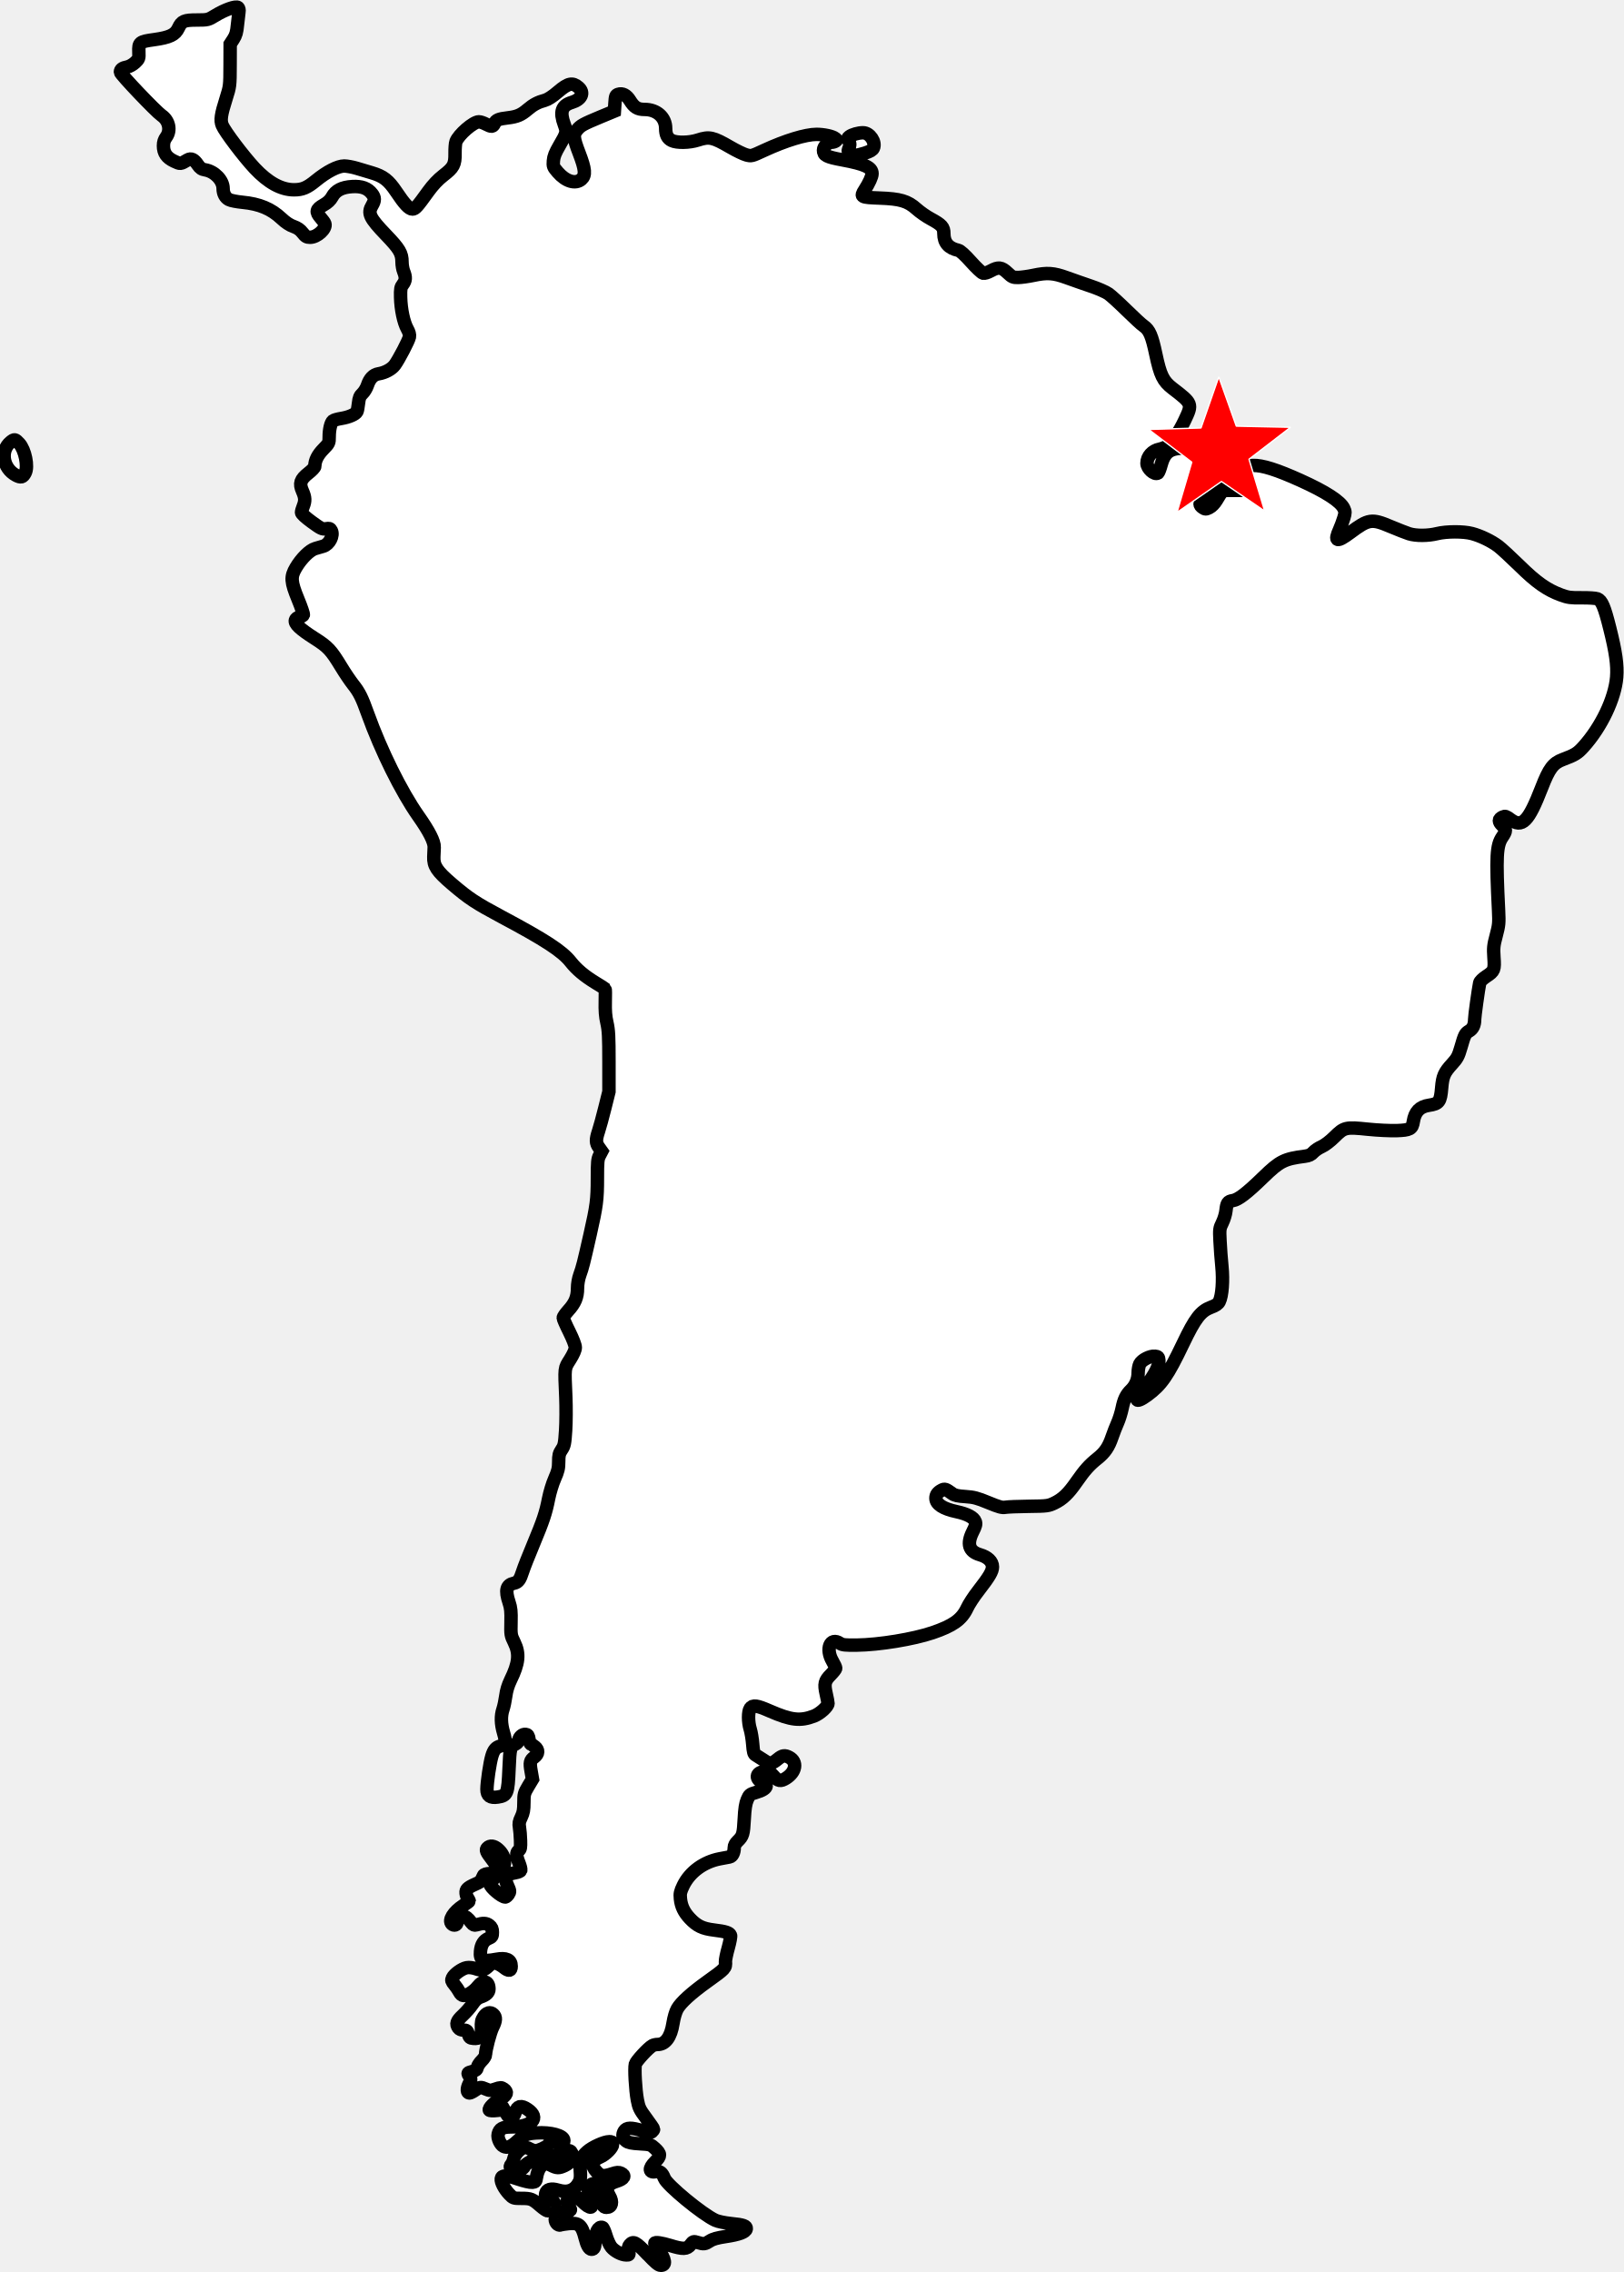
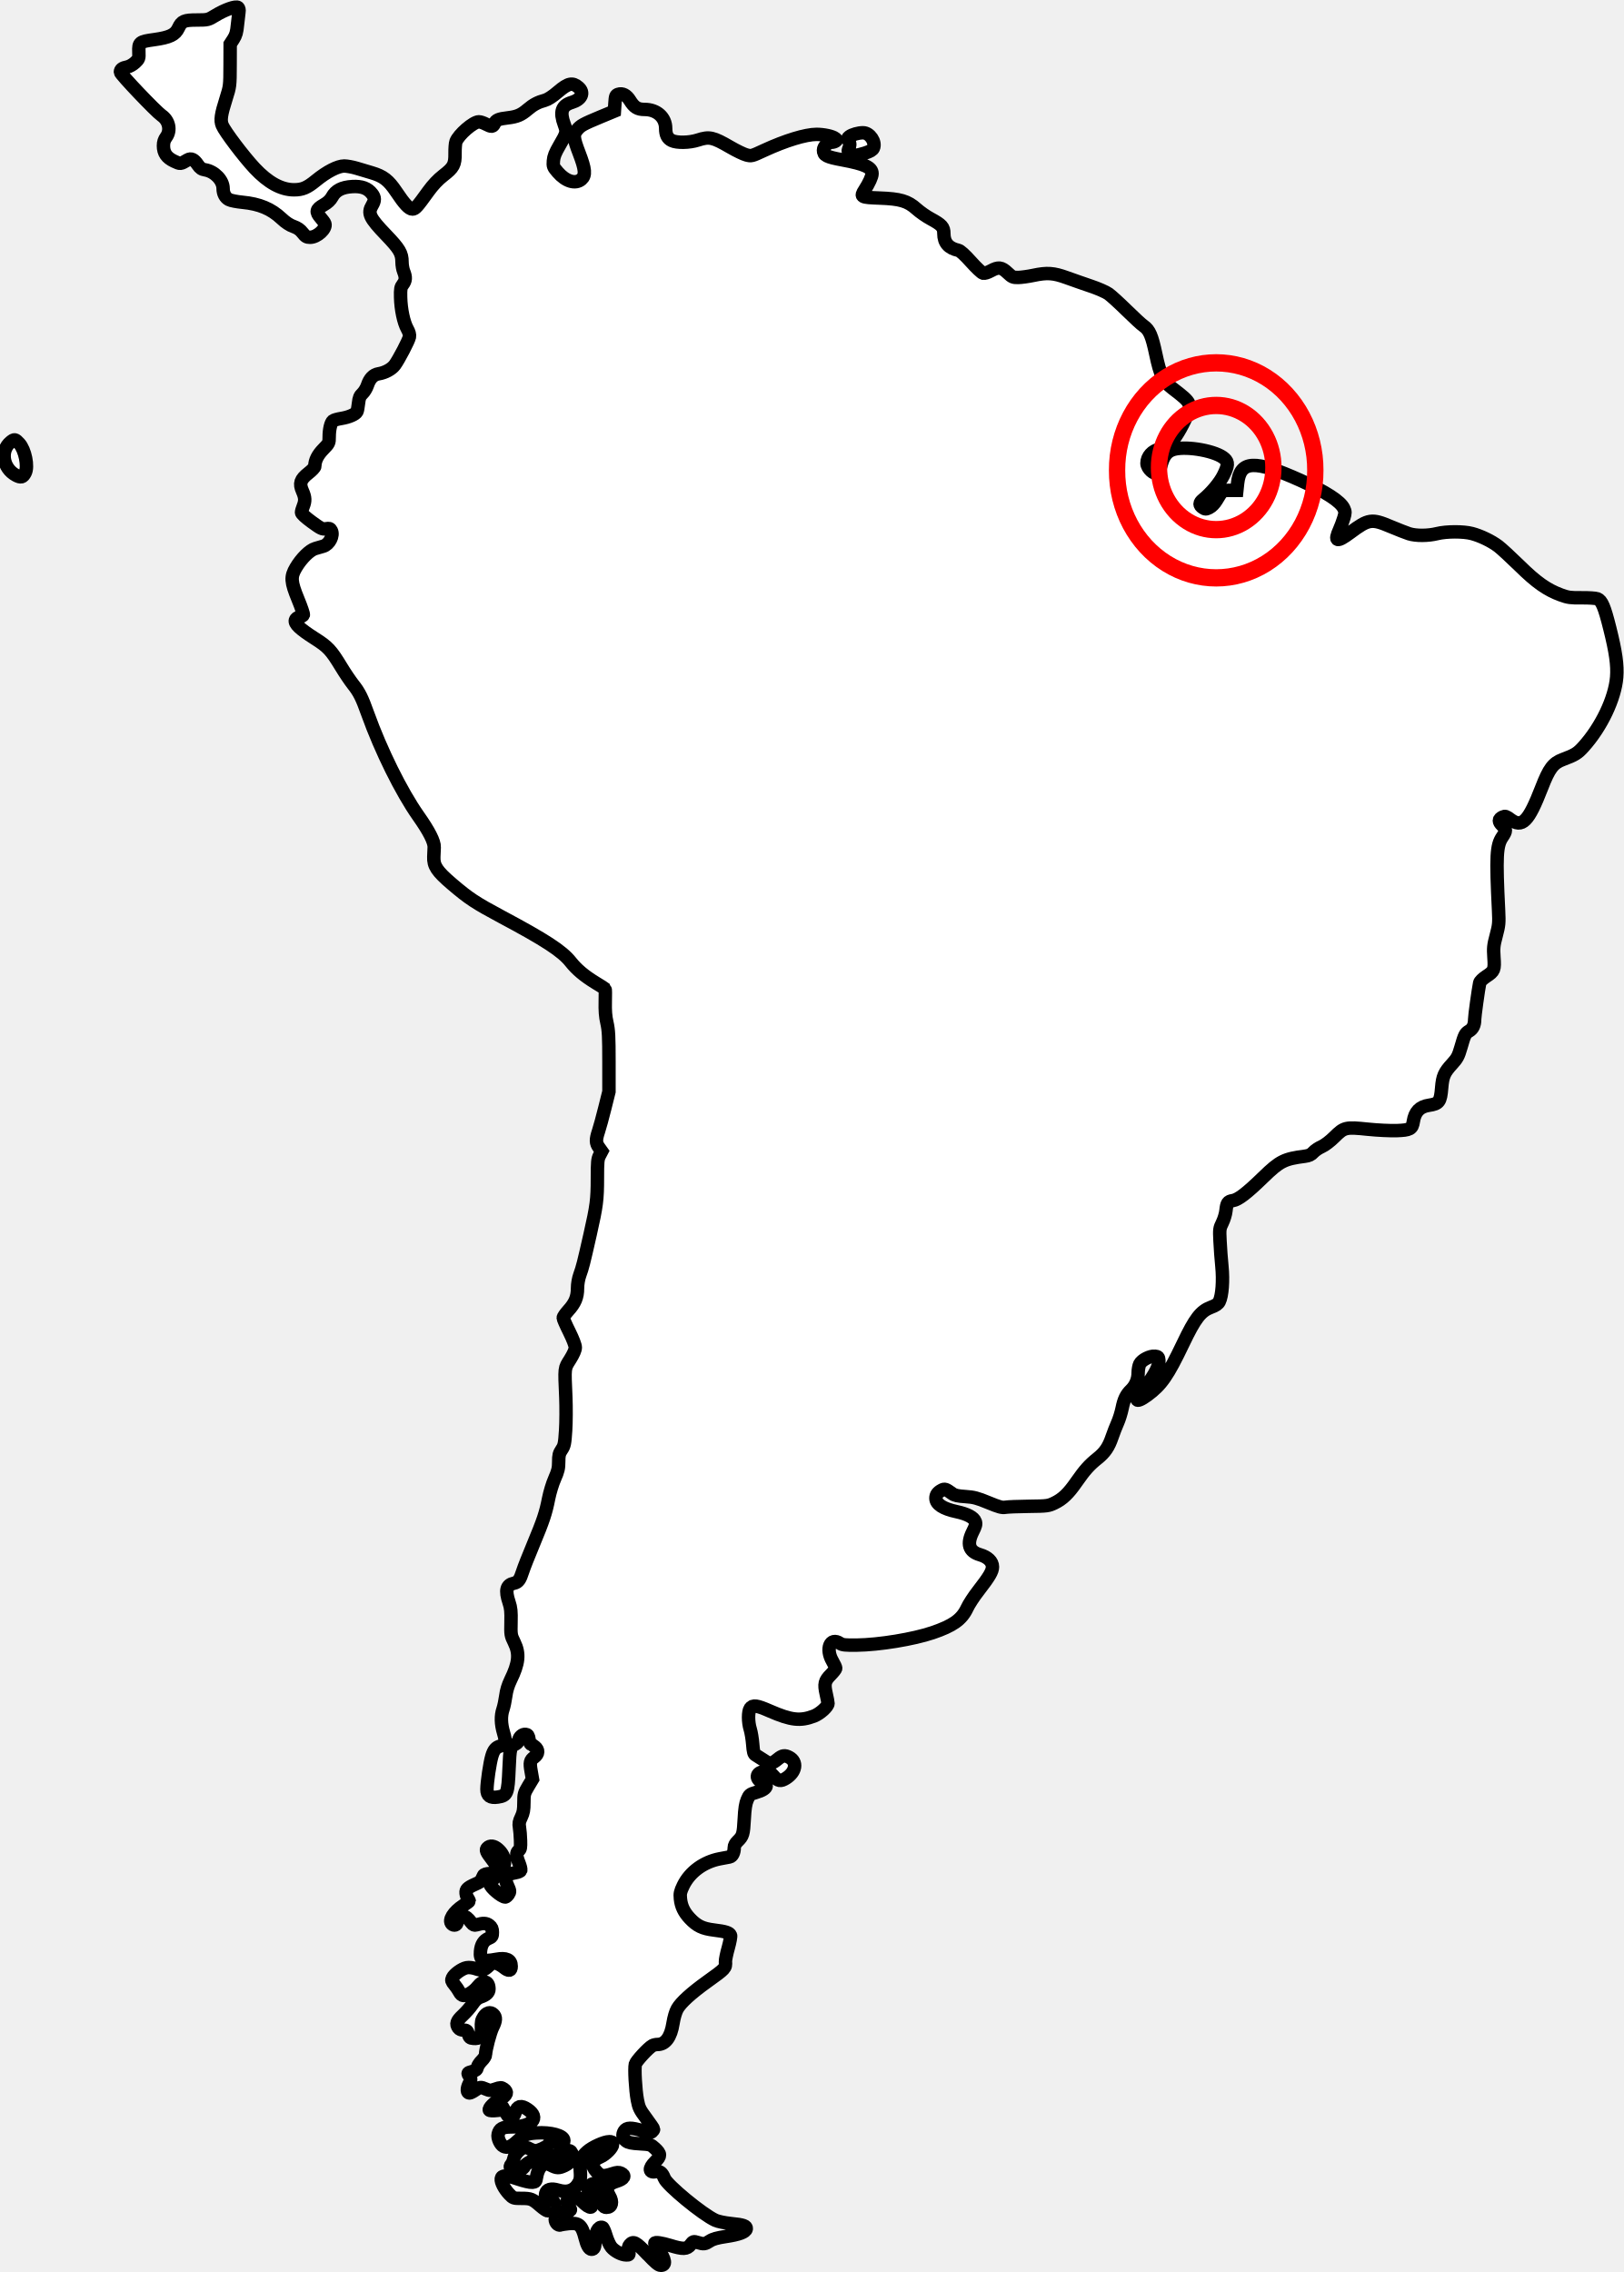
<svg xmlns="http://www.w3.org/2000/svg" width="24.164" height="33.817" id="svg2" version="1.1">
  <defs id="defs4" />
  <g id="layer1" transform="translate(-16.403,223.0671)">
    <path style="fill:#ffffff;fill-opacity:1;stroke:#000000;stroke-width:0.2;stroke-miterlimit:4;stroke-opacity:1;stroke-dasharray:none" d="m 26.034,-189.52 c -0.167,-0.176 -0.204,-0.195 -0.256,-0.136 -0.022,0.025 -0.026,0.048 -0.018,0.093 0.01,0.057 0.009,0.06 -0.035,0.059 -0.068,-4.6e-4 -0.173,-0.055 -0.223,-0.116 -0.024,-0.029 -0.059,-0.106 -0.078,-0.17 -0.019,-0.064 -0.043,-0.119 -0.054,-0.123 -0.059,-0.022 -0.11,0.076 -0.111,0.21 -1.47e-4,0.083 -0.014,0.115 -0.051,0.115 -0.035,0 -0.069,-0.059 -0.096,-0.169 -0.048,-0.191 -0.093,-0.23 -0.248,-0.213 -0.051,0.005 -0.104,0.014 -0.118,0.02 -0.034,0.013 -0.079,-0.035 -0.079,-0.085 0,-0.052 0.072,-0.11 0.138,-0.11 0.028,-1.5e-4 0.062,-0.007 0.075,-0.015 0.02,-0.013 0.019,-0.021 -0.004,-0.058 -0.032,-0.05 -0.036,-0.13 -0.008,-0.159 0.042,-0.043 0.099,-0.021 0.195,0.072 0.134,0.131 0.183,0.118 0.122,-0.031 -0.051,-0.124 -0.02,-0.23 0.066,-0.23 0.05,0 0.068,0.035 0.09,0.177 0.022,0.141 0.04,0.177 0.088,0.177 0.08,0 0.1,-0.078 0.044,-0.172 -0.063,-0.105 -0.029,-0.174 0.103,-0.215 0.118,-0.036 0.146,-0.086 0.069,-0.122 -0.033,-0.015 -0.059,-0.014 -0.129,0.009 -0.132,0.043 -0.171,0.037 -0.234,-0.032 -0.088,-0.096 -0.07,-0.165 0.057,-0.219 0.081,-0.035 0.183,-0.139 0.183,-0.188 0,-0.032 -0.009,-0.039 -0.049,-0.039 -0.075,0 -0.251,0.079 -0.329,0.148 -0.094,0.083 -0.115,0.141 -0.104,0.285 0.007,0.088 0.003,0.13 -0.016,0.167 -0.063,0.125 -0.169,0.166 -0.316,0.121 -0.102,-0.031 -0.167,-0.012 -0.183,0.051 -0.008,0.033 -0.002,0.051 0.026,0.074 0.02,0.017 0.047,0.031 0.058,0.031 0.011,0 0.03,0.012 0.042,0.026 0.018,0.022 0.013,0.034 -0.026,0.076 -0.026,0.028 -0.057,0.05 -0.071,0.05 -0.013,0 -0.062,-0.033 -0.108,-0.073 -0.118,-0.103 -0.14,-0.112 -0.279,-0.112 -0.121,0 -0.125,-10e-4 -0.184,-0.063 -0.073,-0.077 -0.126,-0.179 -0.119,-0.229 0.008,-0.056 0.076,-0.054 0.251,0.005 0.086,0.029 0.179,0.051 0.209,0.048 0.049,-0.005 0.055,-0.011 0.065,-0.076 0.016,-0.096 0.052,-0.162 0.103,-0.19 0.038,-0.021 0.05,-0.019 0.114,0.013 0.087,0.044 0.114,0.045 0.202,0.004 0.083,-0.039 0.128,-0.102 0.114,-0.161 -0.02,-0.08 -0.059,-0.081 -0.209,-0.007 -0.112,0.056 -0.161,0.07 -0.261,0.077 -0.092,0.007 -0.139,0.019 -0.185,0.049 -0.034,0.022 -0.062,0.048 -0.062,0.057 0,0.029 -0.096,0.069 -0.139,0.058 -0.063,-0.016 -0.085,-0.052 -0.053,-0.089 0.015,-0.017 0.032,-0.055 0.037,-0.085 0.013,-0.064 0.09,-0.149 0.149,-0.165 0.026,-0.007 0.059,-4.3e-4 0.088,0.017 0.025,0.015 0.065,0.028 0.089,0.028 0.045,0 0.164,-0.055 0.182,-0.084 0.006,-0.009 0.05,-0.017 0.098,-0.017 0.109,0 0.14,-0.011 0.14,-0.052 0,-0.073 -0.197,-0.127 -0.409,-0.112 -0.147,0.01 -0.176,0.023 -0.287,0.125 -0.091,0.083 -0.143,0.103 -0.201,0.075 -0.049,-0.023 -0.095,-0.126 -0.081,-0.182 0.02,-0.082 0.065,-0.107 0.195,-0.107 0.309,0 0.433,-0.133 0.243,-0.262 -0.097,-0.066 -0.151,-0.053 -0.183,0.043 -0.034,0.102 -0.081,0.11 -0.13,0.024 l -0.036,-0.062 -0.105,0.011 c -0.062,0.007 -0.109,0.005 -0.115,-0.005 -0.016,-0.026 0.074,-0.117 0.164,-0.166 0.097,-0.054 0.115,-0.104 0.051,-0.147 -0.039,-0.026 -0.047,-0.026 -0.123,-2.2e-4 -0.074,0.025 -0.087,0.025 -0.142,0.001 -0.081,-0.035 -0.091,-0.033 -0.162,0.016 -0.033,0.023 -0.071,0.042 -0.083,0.042 -0.041,0 -0.044,-0.063 -0.008,-0.135 0.032,-0.064 0.033,-0.073 0.009,-0.11 -0.035,-0.054 -0.035,-0.054 0.04,-0.075 0.051,-0.014 0.068,-0.028 0.076,-0.064 0.006,-0.025 0.036,-0.07 0.066,-0.099 0.03,-0.029 0.055,-0.069 0.055,-0.088 0,-0.071 0.069,-0.333 0.108,-0.41 0.048,-0.094 0.051,-0.151 0.008,-0.19 -0.045,-0.042 -0.101,-0.027 -0.144,0.039 -0.031,0.047 -0.037,0.076 -0.033,0.166 0.005,0.127 -0.022,0.161 -0.119,0.153 -0.05,-0.004 -0.06,-0.013 -0.076,-0.064 -0.016,-0.051 -0.026,-0.059 -0.071,-0.059 -0.033,0 -0.061,-0.012 -0.076,-0.033 -0.042,-0.059 -0.028,-0.103 0.063,-0.187 0.047,-0.044 0.113,-0.118 0.145,-0.166 0.043,-0.064 0.076,-0.092 0.123,-0.108 0.083,-0.028 0.123,-0.066 0.123,-0.117 0,-0.123 -0.086,-0.141 -0.168,-0.037 -0.057,0.073 -0.152,0.133 -0.21,0.133 -0.022,0 -0.045,-0.02 -0.062,-0.053 -0.015,-0.029 -0.049,-0.079 -0.075,-0.11 -0.041,-0.049 -0.045,-0.063 -0.029,-0.098 0.024,-0.055 0.141,-0.14 0.212,-0.153 0.035,-0.007 0.088,-9.2e-4 0.138,0.016 0.093,0.031 0.119,0.025 0.191,-0.044 0.044,-0.043 0.061,-0.049 0.107,-0.039 0.03,0.006 0.082,0.034 0.117,0.063 0.073,0.06 0.11,0.054 0.11,-0.017 0,-0.098 -0.074,-0.132 -0.223,-0.104 -0.2,0.038 -0.246,0.014 -0.234,-0.119 0.009,-0.1 0.048,-0.162 0.121,-0.193 0.05,-0.022 0.056,-0.031 0.056,-0.09 0,-0.052 -0.01,-0.074 -0.045,-0.103 -0.045,-0.036 -0.095,-0.038 -0.196,-0.007 -0.026,0.008 -0.044,3e-4 -0.066,-0.027 -0.063,-0.08 -0.089,-0.1 -0.126,-0.1 -0.044,0 -0.093,0.048 -0.093,0.09 0,0.04 -0.047,0.054 -0.077,0.023 -0.054,-0.056 0.022,-0.178 0.171,-0.276 0.048,-0.031 0.087,-0.061 0.087,-0.066 0,-0.005 -0.012,-0.027 -0.026,-0.049 -0.014,-0.022 -0.023,-0.062 -0.021,-0.088 0.005,-0.046 0.037,-0.07 0.178,-0.132 0.035,-0.015 0.047,-0.032 0.082,-0.11 0.007,-0.017 0.04,-0.027 0.095,-0.03 0.139,-0.008 0.149,-0.058 0.038,-0.202 -0.094,-0.122 -0.105,-0.148 -0.074,-0.18 0.038,-0.039 0.096,-0.032 0.154,0.018 0.066,0.057 0.099,0.124 0.099,0.199 0,0.05 -0.017,0.079 -0.107,0.179 -0.059,0.066 -0.107,0.131 -0.107,0.145 0,0.045 0.173,0.191 0.226,0.191 0.011,0 0.032,-0.019 0.047,-0.041 0.025,-0.039 0.024,-0.047 -0.015,-0.135 -0.023,-0.052 -0.038,-0.104 -0.033,-0.116 0.011,-0.029 0.073,-0.058 0.156,-0.071 0.037,-0.006 0.071,-0.021 0.075,-0.034 0.005,-0.013 -0.007,-0.062 -0.026,-0.109 -0.043,-0.106 -0.044,-0.157 -0.004,-0.186 0.026,-0.019 0.03,-0.042 0.027,-0.148 -0.002,-0.07 -0.009,-0.158 -0.016,-0.197 -0.01,-0.057 -0.005,-0.086 0.027,-0.152 0.031,-0.065 0.039,-0.108 0.039,-0.216 0,-0.127 0.004,-0.141 0.064,-0.242 l 0.064,-0.107 -0.02,-0.115 c -0.024,-0.136 -0.017,-0.166 0.049,-0.215 0.062,-0.047 0.064,-0.106 0.007,-0.152 -0.023,-0.019 -0.05,-0.036 -0.06,-0.04 -0.01,-0.003 -0.022,-0.036 -0.028,-0.073 -0.008,-0.053 -0.018,-0.068 -0.049,-0.072 -0.045,-0.007 -0.097,0.037 -0.104,0.087 -0.003,0.02 -0.024,0.045 -0.048,0.057 -0.078,0.038 -0.083,0.057 -0.096,0.363 -0.016,0.378 -0.026,0.404 -0.169,0.426 -0.112,0.017 -0.16,-0.018 -0.16,-0.115 4.33e-4,-0.102 0.043,-0.394 0.073,-0.494 0.028,-0.095 0.061,-0.133 0.129,-0.151 0.075,-0.019 0.085,-0.061 0.046,-0.193 -0.041,-0.137 -0.043,-0.256 -0.009,-0.356 0.014,-0.041 0.032,-0.129 0.041,-0.195 0.01,-0.081 0.034,-0.159 0.071,-0.236 0.124,-0.252 0.138,-0.393 0.056,-0.561 -0.052,-0.106 -0.053,-0.114 -0.049,-0.303 0.004,-0.159 -0.002,-0.212 -0.029,-0.293 -0.061,-0.182 -0.04,-0.262 0.076,-0.287 0.061,-0.013 0.088,-0.051 0.128,-0.178 0.016,-0.051 0.086,-0.229 0.156,-0.396 0.15,-0.36 0.186,-0.468 0.229,-0.686 0.018,-0.09 0.058,-0.224 0.091,-0.297 0.049,-0.111 0.059,-0.153 0.059,-0.249 0,-0.097 0.007,-0.125 0.044,-0.18 0.04,-0.059 0.046,-0.087 0.059,-0.287 0.008,-0.122 0.009,-0.343 0.003,-0.492 -0.02,-0.457 -0.023,-0.426 0.064,-0.565 0.051,-0.082 0.077,-0.142 0.077,-0.178 0,-0.033 -0.036,-0.126 -0.09,-0.235 -0.05,-0.099 -0.09,-0.192 -0.09,-0.206 0,-0.014 0.034,-0.062 0.075,-0.108 0.101,-0.11 0.138,-0.199 0.138,-0.331 2.19e-4,-0.066 0.014,-0.143 0.035,-0.202 0.04,-0.111 0.054,-0.164 0.153,-0.602 0.096,-0.425 0.108,-0.514 0.108,-0.838 0,-0.24 0.004,-0.283 0.032,-0.336 l 0.032,-0.061 -0.04,-0.056 c -0.049,-0.068 -0.05,-0.115 -0.007,-0.245 0.018,-0.055 0.061,-0.21 0.094,-0.344 l 0.061,-0.244 0,-0.447 c 0,-0.373 -0.005,-0.468 -0.03,-0.577 -0.022,-0.095 -0.028,-0.18 -0.025,-0.315 0.003,-0.101 0.002,-0.187 -0.003,-0.192 -0.004,-0.004 -0.067,-0.044 -0.14,-0.088 -0.17,-0.104 -0.281,-0.198 -0.372,-0.312 -0.127,-0.161 -0.379,-0.325 -1.028,-0.671 -0.389,-0.208 -0.486,-0.272 -0.738,-0.487 -0.225,-0.192 -0.277,-0.27 -0.271,-0.407 0.002,-0.043 0.004,-0.106 0.006,-0.14 0.004,-0.083 -0.076,-0.24 -0.237,-0.468 -0.252,-0.358 -0.556,-0.972 -0.752,-1.518 -0.086,-0.241 -0.127,-0.323 -0.218,-0.437 -0.04,-0.051 -0.12,-0.168 -0.176,-0.261 -0.154,-0.253 -0.195,-0.298 -0.4,-0.428 -0.219,-0.14 -0.299,-0.217 -0.283,-0.27 0.007,-0.022 0.03,-0.04 0.061,-0.046 0.027,-0.006 0.053,-0.02 0.057,-0.032 0.004,-0.012 -0.031,-0.115 -0.078,-0.229 -0.109,-0.264 -0.114,-0.337 -0.032,-0.475 0.081,-0.137 0.206,-0.26 0.287,-0.283 0.037,-0.01 0.091,-0.026 0.12,-0.035 0.09,-0.027 0.158,-0.159 0.119,-0.233 -0.016,-0.031 -0.029,-0.036 -0.079,-0.027 -0.054,0.009 -0.074,-4.5e-4 -0.212,-0.101 -0.093,-0.068 -0.152,-0.122 -0.152,-0.141 0,-0.016 0.011,-0.057 0.025,-0.09 0.033,-0.082 0.031,-0.133 -0.01,-0.226 -0.052,-0.116 -0.032,-0.176 0.088,-0.27 0.052,-0.04 0.095,-0.086 0.095,-0.102 2.56e-4,-0.084 0.042,-0.168 0.125,-0.253 0.086,-0.088 0.089,-0.093 0.089,-0.186 1.09e-4,-0.11 0.024,-0.21 0.056,-0.237 0.013,-0.011 0.07,-0.027 0.127,-0.036 0.111,-0.018 0.209,-0.061 0.23,-0.101 0.007,-0.013 0.017,-0.069 0.023,-0.124 0.009,-0.081 0.02,-0.109 0.059,-0.146 0.027,-0.025 0.06,-0.08 0.074,-0.122 0.034,-0.102 0.088,-0.158 0.165,-0.171 0.099,-0.016 0.196,-0.069 0.242,-0.131 0.06,-0.081 0.207,-0.363 0.218,-0.418 0.006,-0.031 -0.004,-0.07 -0.032,-0.12 -0.054,-0.097 -0.095,-0.292 -0.099,-0.47 -0.003,-0.126 0.002,-0.15 0.034,-0.192 0.043,-0.056 0.046,-0.106 0.012,-0.19 -0.014,-0.033 -0.025,-0.098 -0.025,-0.143 0,-0.13 -0.037,-0.194 -0.237,-0.402 -0.247,-0.257 -0.278,-0.323 -0.207,-0.442 0.042,-0.07 0.042,-0.115 -0.002,-0.171 -0.064,-0.083 -0.153,-0.116 -0.294,-0.108 -0.155,0.009 -0.248,0.057 -0.301,0.155 -0.025,0.046 -0.065,0.084 -0.127,0.119 -0.112,0.064 -0.121,0.101 -0.044,0.189 0.031,0.035 0.06,0.076 0.064,0.09 0.024,0.074 -0.115,0.202 -0.22,0.202 -0.051,0 -0.069,-0.011 -0.112,-0.066 -0.036,-0.047 -0.076,-0.074 -0.135,-0.095 -0.054,-0.018 -0.118,-0.06 -0.179,-0.118 -0.154,-0.145 -0.328,-0.218 -0.581,-0.242 -0.084,-0.008 -0.175,-0.026 -0.201,-0.04 -0.055,-0.029 -0.087,-0.09 -0.087,-0.165 0,-0.123 -0.127,-0.255 -0.268,-0.278 -0.05,-0.008 -0.074,-0.025 -0.108,-0.074 -0.056,-0.083 -0.1,-0.104 -0.152,-0.074 -0.11,0.065 -0.105,0.064 -0.202,0.019 -0.11,-0.052 -0.158,-0.121 -0.158,-0.229 -4.7e-5,-0.053 0.012,-0.09 0.041,-0.13 0.073,-0.099 0.042,-0.246 -0.068,-0.321 -0.085,-0.059 -0.614,-0.614 -0.614,-0.645 0,-0.041 0.029,-0.063 0.101,-0.077 0.033,-0.006 0.086,-0.036 0.119,-0.067 0.056,-0.053 0.059,-0.06 0.055,-0.158 -0.005,-0.141 0.009,-0.152 0.228,-0.182 0.23,-0.032 0.314,-0.072 0.361,-0.173 0.048,-0.103 0.084,-0.119 0.277,-0.119 0.16,-4.6e-4 0.165,-0.002 0.272,-0.067 0.142,-0.087 0.308,-0.145 0.338,-0.119 0.013,0.011 0.019,0.037 0.014,0.064 -0.004,0.025 -0.014,0.11 -0.022,0.189 -0.011,0.117 -0.023,0.158 -0.061,0.218 l -0.048,0.074 -0.001,0.313 c -0.001,0.312 -0.002,0.314 -0.06,0.498 -0.076,0.239 -0.088,0.323 -0.057,0.398 0.038,0.092 0.316,0.46 0.482,0.638 0.201,0.214 0.395,0.321 0.586,0.321 0.125,0 0.194,-0.029 0.326,-0.137 0.161,-0.132 0.325,-0.217 0.421,-0.217 0.04,0 0.124,0.015 0.187,0.034 0.062,0.018 0.163,0.049 0.224,0.067 0.172,0.051 0.249,0.111 0.363,0.281 0.123,0.185 0.193,0.259 0.242,0.259 0.041,0 0.069,-0.031 0.239,-0.267 0.066,-0.091 0.142,-0.172 0.218,-0.231 0.157,-0.121 0.179,-0.163 0.177,-0.331 -9.15e-4,-0.073 0.005,-0.152 0.014,-0.175 0.039,-0.104 0.259,-0.295 0.341,-0.295 0.021,0 0.068,0.015 0.103,0.034 0.084,0.044 0.106,0.043 0.129,-0.009 0.023,-0.052 0.061,-0.068 0.2,-0.084 0.135,-0.016 0.197,-0.042 0.294,-0.125 0.084,-0.072 0.155,-0.109 0.257,-0.136 0.042,-0.011 0.114,-0.057 0.195,-0.127 0.151,-0.129 0.215,-0.143 0.304,-0.066 0.092,0.08 0.047,0.18 -0.101,0.225 -0.148,0.045 -0.18,0.139 -0.11,0.329 0.041,0.111 0.038,0.125 -0.072,0.312 -0.063,0.108 -0.085,0.163 -0.09,0.228 -0.006,0.081 -0.003,0.09 0.064,0.168 0.119,0.139 0.266,0.183 0.353,0.106 0.067,-0.059 0.059,-0.148 -0.033,-0.387 -0.087,-0.227 -0.092,-0.275 -0.032,-0.348 0.053,-0.065 0.092,-0.086 0.351,-0.194 l 0.205,-0.085 0.008,-0.118 c 0.007,-0.107 0.012,-0.119 0.049,-0.132 0.061,-0.021 0.124,0.011 0.171,0.087 0.066,0.107 0.116,0.138 0.222,0.138 0.182,0 0.313,0.117 0.313,0.282 3.66e-4,0.096 0.027,0.15 0.091,0.181 0.076,0.037 0.261,0.034 0.388,-0.007 0.173,-0.056 0.225,-0.044 0.487,0.108 0.088,0.051 0.193,0.102 0.235,0.113 0.075,0.02 0.079,0.019 0.264,-0.067 0.318,-0.147 0.616,-0.238 0.78,-0.239 0.107,-1.5e-4 0.238,0.028 0.278,0.06 0.027,0.021 0.027,0.026 0.006,0.041 -0.014,0.009 -0.04,0.017 -0.059,0.017 -0.056,4.2e-4 -0.121,0.064 -0.121,0.117 0,0.078 0.045,0.101 0.283,0.145 0.333,0.062 0.44,0.112 0.44,0.205 0,0.043 -0.045,0.142 -0.111,0.244 -0.066,0.103 -0.055,0.109 0.221,0.119 0.31,0.011 0.419,0.043 0.553,0.163 0.051,0.046 0.145,0.111 0.208,0.145 0.168,0.091 0.198,0.124 0.198,0.222 1.46e-4,0.136 0.071,0.217 0.216,0.248 0.027,0.006 0.097,0.069 0.187,0.17 0.079,0.088 0.16,0.165 0.18,0.17 0.022,0.006 0.067,-0.008 0.115,-0.034 0.114,-0.062 0.159,-0.057 0.249,0.028 0.069,0.065 0.082,0.071 0.16,0.07 0.047,-9.2e-4 0.148,-0.015 0.224,-0.031 0.207,-0.044 0.301,-0.037 0.497,0.034 0.093,0.034 0.255,0.09 0.36,0.126 0.105,0.035 0.224,0.087 0.263,0.115 0.039,0.028 0.16,0.138 0.269,0.245 0.109,0.107 0.223,0.213 0.255,0.234 0.084,0.058 0.122,0.146 0.179,0.417 0.067,0.317 0.109,0.402 0.247,0.509 0.299,0.229 0.3,0.232 0.185,0.475 -0.085,0.179 -0.18,0.322 -0.254,0.381 -0.024,0.019 -0.078,0.042 -0.119,0.05 -0.11,0.021 -0.19,0.109 -0.19,0.21 0,0.078 0.112,0.179 0.163,0.146 0.01,-0.006 0.032,-0.063 0.049,-0.126 0.037,-0.136 0.092,-0.202 0.191,-0.228 0.202,-0.052 0.635,0.029 0.753,0.141 0.057,0.054 0.054,0.099 -0.016,0.243 -0.055,0.113 -0.182,0.265 -0.307,0.367 -0.056,0.046 -0.057,0.081 -0.003,0.117 0.039,0.026 0.046,0.026 0.099,4.6e-4 0.034,-0.017 0.076,-0.06 0.105,-0.108 0.091,-0.152 0.085,-0.148 0.2,-0.148 l 0.104,0 0.011,-0.104 c 0.037,-0.344 0.25,-0.354 0.934,-0.046 0.379,0.171 0.598,0.313 0.647,0.419 0.023,0.049 0.023,0.064 5.03e-4,0.14 -0.014,0.047 -0.043,0.126 -0.065,0.175 -0.082,0.181 -0.04,0.193 0.158,0.046 0.277,-0.206 0.32,-0.212 0.606,-0.091 0.104,0.044 0.226,0.091 0.271,0.106 0.105,0.033 0.283,0.032 0.419,-0.002 0.137,-0.034 0.391,-0.035 0.518,-0.001 0.128,0.034 0.287,0.11 0.392,0.189 0.046,0.035 0.188,0.166 0.316,0.291 0.252,0.248 0.409,0.358 0.616,0.434 0.106,0.039 0.145,0.044 0.31,0.042 0.104,-0.001 0.208,0.006 0.232,0.015 0.066,0.026 0.105,0.118 0.185,0.437 0.089,0.355 0.117,0.552 0.103,0.729 -0.026,0.318 -0.228,0.742 -0.494,1.037 -0.088,0.098 -0.128,0.122 -0.307,0.189 -0.145,0.054 -0.204,0.132 -0.316,0.421 -0.197,0.508 -0.291,0.603 -0.468,0.469 -0.061,-0.046 -0.075,-0.05 -0.111,-0.034 -0.064,0.03 -0.067,0.067 -0.009,0.123 0.064,0.061 0.064,0.083 0.004,0.172 -0.089,0.129 -0.097,0.285 -0.057,1.098 0.009,0.186 0.006,0.216 -0.035,0.371 -0.04,0.149 -0.043,0.186 -0.034,0.324 0.013,0.186 0.006,0.206 -0.115,0.285 -0.053,0.035 -0.092,0.074 -0.097,0.096 -0.021,0.105 -0.075,0.494 -0.075,0.543 0,0.084 -0.027,0.141 -0.081,0.173 -0.059,0.035 -0.069,0.054 -0.124,0.246 -0.038,0.131 -0.055,0.162 -0.13,0.244 -0.117,0.127 -0.142,0.184 -0.156,0.354 -0.017,0.211 -0.038,0.239 -0.19,0.262 -0.137,0.02 -0.209,0.096 -0.232,0.242 -0.017,0.111 -0.049,0.128 -0.248,0.135 -0.095,0.003 -0.288,-0.006 -0.43,-0.021 -0.329,-0.034 -0.351,-0.029 -0.495,0.114 -0.064,0.064 -0.146,0.126 -0.192,0.146 -0.044,0.019 -0.099,0.057 -0.123,0.083 -0.032,0.036 -0.064,0.051 -0.123,0.059 -0.311,0.04 -0.375,0.072 -0.623,0.313 -0.247,0.24 -0.37,0.334 -0.454,0.348 -0.074,0.012 -0.088,0.033 -0.101,0.152 -0.005,0.048 -0.029,0.127 -0.053,0.176 -0.042,0.085 -0.044,0.098 -0.035,0.275 0.005,0.102 0.017,0.272 0.028,0.377 0.021,0.211 0.004,0.436 -0.039,0.522 -0.018,0.036 -0.051,0.058 -0.123,0.085 -0.154,0.058 -0.236,0.164 -0.416,0.541 -0.229,0.479 -0.322,0.613 -0.532,0.768 -0.093,0.068 -0.154,0.093 -0.154,0.062 0,-0.007 0.056,-0.088 0.124,-0.18 0.149,-0.202 0.209,-0.322 0.202,-0.4 -0.005,-0.05 -0.011,-0.057 -0.059,-0.062 -0.073,-0.007 -0.195,0.055 -0.226,0.116 -0.013,0.026 -0.024,0.087 -0.024,0.134 0,0.096 -0.039,0.188 -0.106,0.253 -0.071,0.068 -0.105,0.138 -0.132,0.271 -0.014,0.069 -0.045,0.167 -0.068,0.218 -0.023,0.051 -0.06,0.146 -0.082,0.21 -0.051,0.15 -0.105,0.23 -0.219,0.321 -0.12,0.096 -0.188,0.172 -0.31,0.347 -0.121,0.175 -0.207,0.257 -0.33,0.316 -0.088,0.042 -0.107,0.045 -0.38,0.048 -0.158,0.002 -0.315,0.008 -0.348,0.014 -0.05,0.009 -0.096,-0.004 -0.254,-0.069 -0.165,-0.068 -0.216,-0.082 -0.342,-0.09 -0.111,-0.007 -0.161,-0.018 -0.196,-0.044 -0.098,-0.071 -0.111,-0.075 -0.157,-0.051 -0.06,0.032 -0.086,0.068 -0.086,0.119 0,0.089 0.106,0.158 0.309,0.201 0.158,0.034 0.256,0.086 0.277,0.147 0.013,0.038 0.006,0.064 -0.037,0.15 -0.092,0.183 -0.058,0.295 0.105,0.343 0.119,0.035 0.188,0.102 0.188,0.181 0,0.067 -0.046,0.145 -0.212,0.359 -0.065,0.083 -0.14,0.198 -0.166,0.255 -0.08,0.171 -0.21,0.263 -0.513,0.366 -0.286,0.097 -0.797,0.181 -1.13,0.185 -0.171,0.002 -0.213,-0.002 -0.25,-0.027 -0.143,-0.096 -0.217,0.082 -0.111,0.265 0.027,0.046 0.049,0.094 0.049,0.106 1.46e-4,0.012 -0.033,0.054 -0.073,0.095 -0.092,0.092 -0.103,0.137 -0.069,0.287 0.015,0.066 0.027,0.129 0.027,0.141 -4.57e-4,0.047 -0.12,0.155 -0.209,0.189 -0.204,0.078 -0.342,0.062 -0.656,-0.075 -0.196,-0.086 -0.255,-0.094 -0.293,-0.039 -0.033,0.049 -0.033,0.202 3.29e-4,0.31 0.014,0.045 0.031,0.146 0.037,0.224 0.009,0.117 0.017,0.145 0.044,0.16 0.018,0.01 0.071,0.044 0.118,0.075 0.095,0.064 0.117,0.062 0.212,-0.015 0.068,-0.056 0.103,-0.061 0.169,-0.026 0.125,0.066 0.102,0.218 -0.048,0.312 -0.081,0.05 -0.117,0.044 -0.183,-0.032 -0.05,-0.057 -0.069,-0.067 -0.123,-0.067 -0.133,0 -0.163,0.098 -0.05,0.16 0.034,0.018 0.062,0.042 0.062,0.052 7.3e-5,0.034 -0.056,0.07 -0.153,0.098 -0.089,0.026 -0.098,0.033 -0.129,0.106 -0.025,0.058 -0.037,0.133 -0.045,0.29 -0.012,0.227 -0.02,0.253 -0.098,0.329 -0.033,0.032 -0.051,0.066 -0.051,0.096 0,0.074 -0.028,0.131 -0.069,0.139 -0.021,0.004 -0.085,0.016 -0.144,0.027 -0.242,0.046 -0.448,0.197 -0.546,0.399 -0.044,0.092 -0.05,0.119 -0.042,0.197 0.011,0.111 0.054,0.201 0.14,0.292 0.106,0.112 0.188,0.152 0.36,0.173 0.174,0.021 0.231,0.04 0.246,0.079 0.006,0.015 -0.01,0.099 -0.034,0.186 -0.025,0.087 -0.043,0.179 -0.042,0.204 0.006,0.099 0.003,0.102 -0.275,0.301 -0.234,0.168 -0.388,0.308 -0.441,0.401 -0.026,0.046 -0.05,0.128 -0.065,0.22 -0.032,0.204 -0.112,0.312 -0.23,0.312 -0.024,0 -0.058,0.008 -0.075,0.017 -0.061,0.033 -0.244,0.232 -0.255,0.276 -0.016,0.065 0.002,0.386 0.03,0.534 0.022,0.115 0.035,0.142 0.133,0.274 0.06,0.081 0.109,0.153 0.109,0.161 0,0.008 -0.011,0.024 -0.025,0.036 -0.021,0.018 -0.047,0.015 -0.146,-0.015 -0.164,-0.049 -0.231,-0.048 -0.265,0.005 -0.035,0.055 -0.025,0.108 0.027,0.148 0.032,0.025 0.081,0.035 0.204,0.042 0.154,0.009 0.164,0.012 0.223,0.067 0.091,0.084 0.092,0.114 0.006,0.2 -0.102,0.102 -0.095,0.169 0.015,0.148 0.055,-0.011 0.089,0.017 0.121,0.099 0.04,0.103 0.568,0.538 0.759,0.625 0.042,0.019 0.14,0.039 0.236,0.049 0.18,0.017 0.231,0.036 0.224,0.079 -0.008,0.047 -0.11,0.085 -0.301,0.113 -0.132,0.02 -0.197,0.038 -0.242,0.068 -0.07,0.046 -0.09,0.049 -0.181,0.021 -0.063,-0.019 -0.066,-0.018 -0.106,0.034 -0.052,0.068 -0.111,0.07 -0.301,0.011 -0.128,-0.039 -0.23,-0.054 -0.23,-0.033 0,0.005 0.024,0.045 0.054,0.09 0.105,0.157 0.117,0.238 0.035,0.238 -0.033,0 -0.081,-0.04 -0.202,-0.169 z m -9.393,-26.473 c -0.196,-0.104 -0.238,-0.367 -0.08,-0.495 0.058,-0.047 0.067,-0.045 0.129,0.022 0.086,0.094 0.137,0.343 0.088,0.437 -0.035,0.068 -0.063,0.075 -0.137,0.036 z m 12.406,-4.788 c -0.016,-0.016 -0.022,-0.039 -0.016,-0.055 0.026,-0.064 0.027,-0.091 0.006,-0.131 -0.02,-0.038 -0.019,-0.045 0.009,-0.067 0.041,-0.031 0.134,-0.057 0.203,-0.057 0.101,-1.8e-4 0.194,0.138 0.154,0.228 -0.013,0.029 -0.047,0.049 -0.127,0.075 -0.132,0.042 -0.193,0.044 -0.229,0.007 z" id="path4652" />
-     <path style="color:#000000;fill:#ff0000;fill-opacity:1;fill-rule:nonzero;stroke:#ffffff;stroke-width:0.02;stroke-linecap:round;stroke-linejoin:bevel;stroke-miterlimit:4;stroke-opacity:1;stroke-dasharray:none;stroke-dashoffset:0;marker:none;visibility:visible;display:inline;overflow:visible;enable-background:accumulate" id="path5489" d="M 18.824,7.607 18.181,7.167 17.519,7.627 17.739,6.879 17.097,6.392 17.876,6.37 18.141,5.609 18.402,6.343 19.209,6.36 18.591,6.835 z" transform="translate(16.403,-223.0671)" />
+     <path style="fill:#000000;fill-opacity:0;stroke:#ff0000;stroke-width:5.361;stroke-linecap:round;stroke-linejoin:bevel;stroke-miterlimit:4;stroke-opacity:1;stroke-dasharray:none" id="path3051" d="m 497.024,511.444 a 32.551,33.177 0 1 1 -65.101,0 32.551,33.177 0 1 1 65.101,0 z" transform="matrix(0.04532683,0,0,0.04797361,13.4523,-240.602)" />
+     <path style="fill:#000000;fill-opacity:0;stroke:#ff0000;stroke-width:9.288;stroke-linecap:round;stroke-linejoin:bevel;stroke-miterlimit:4;stroke-opacity:1;stroke-dasharray:none" id="path3051-5" d="m 497.024,511.444 a 32.551,33.177 0 1 1 -65.101,0 32.551,33.177 0 1 1 65.101,0 z" transform="matrix(0.02615008,0,0,0.02770439,22.35939,-230.2773)" />
  </g>
</svg>
